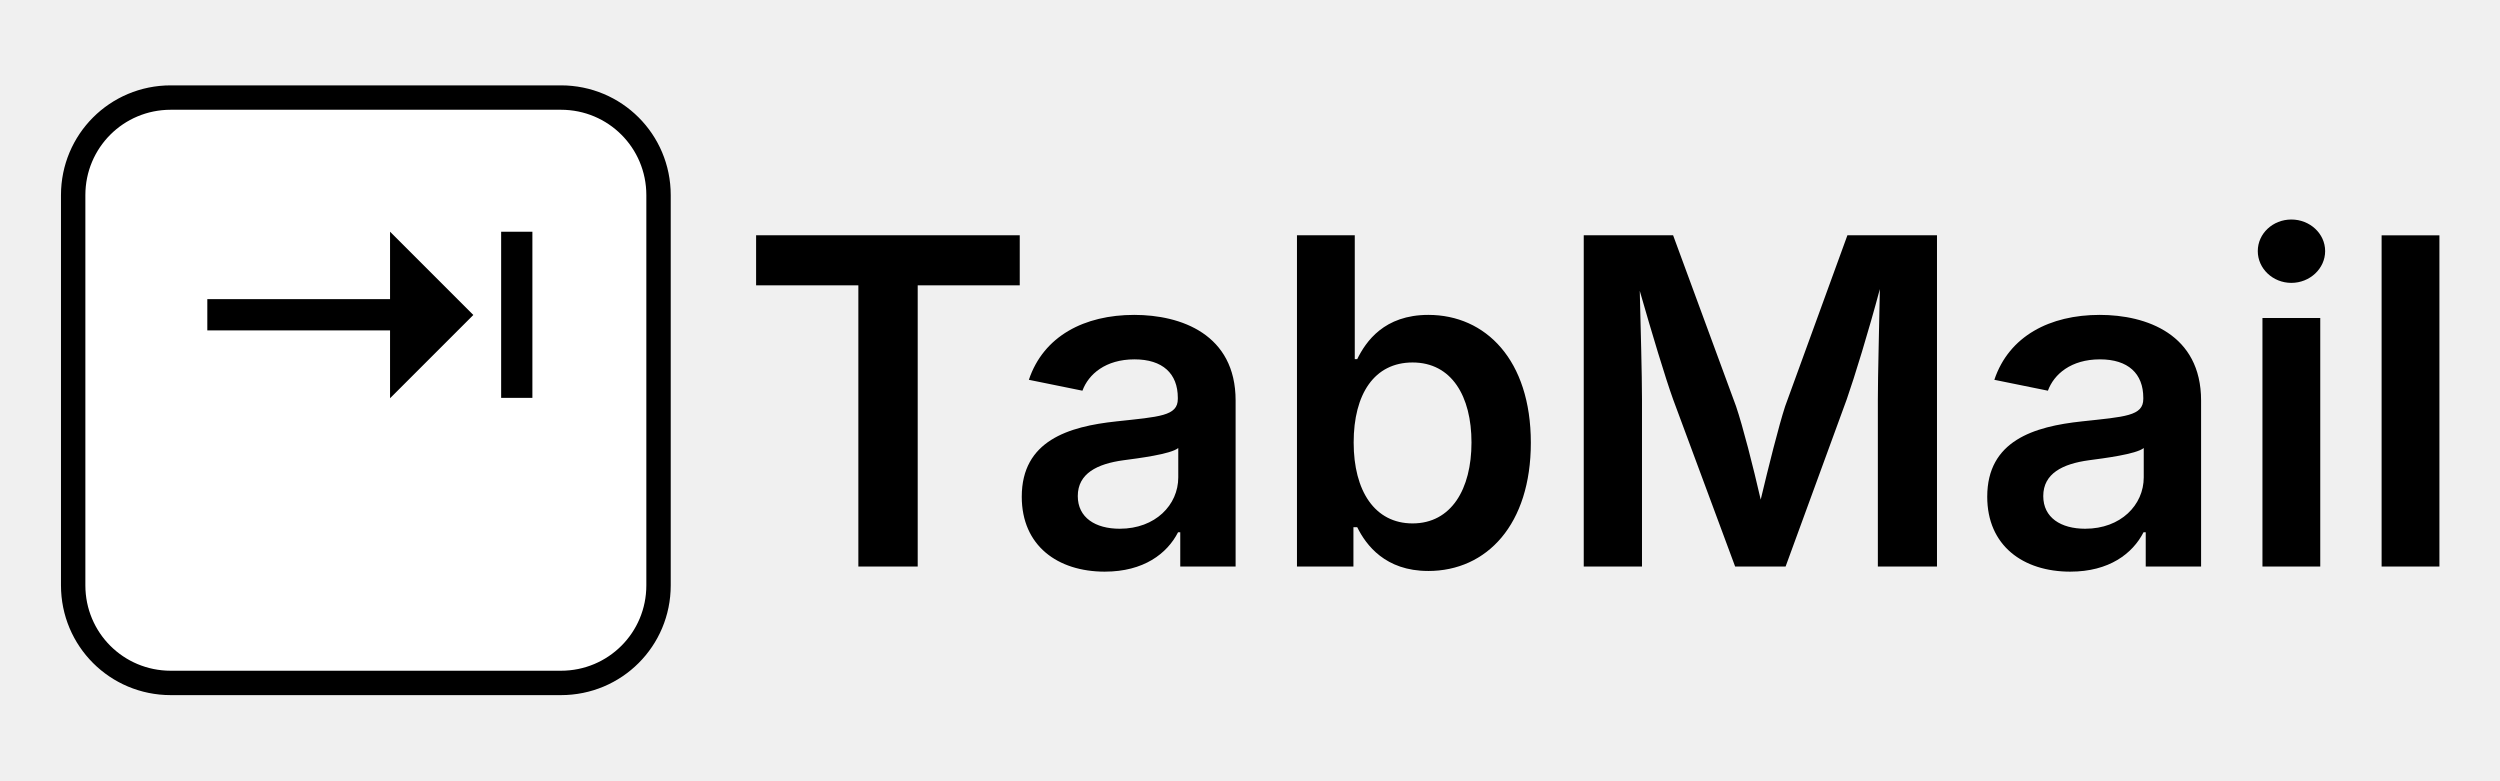
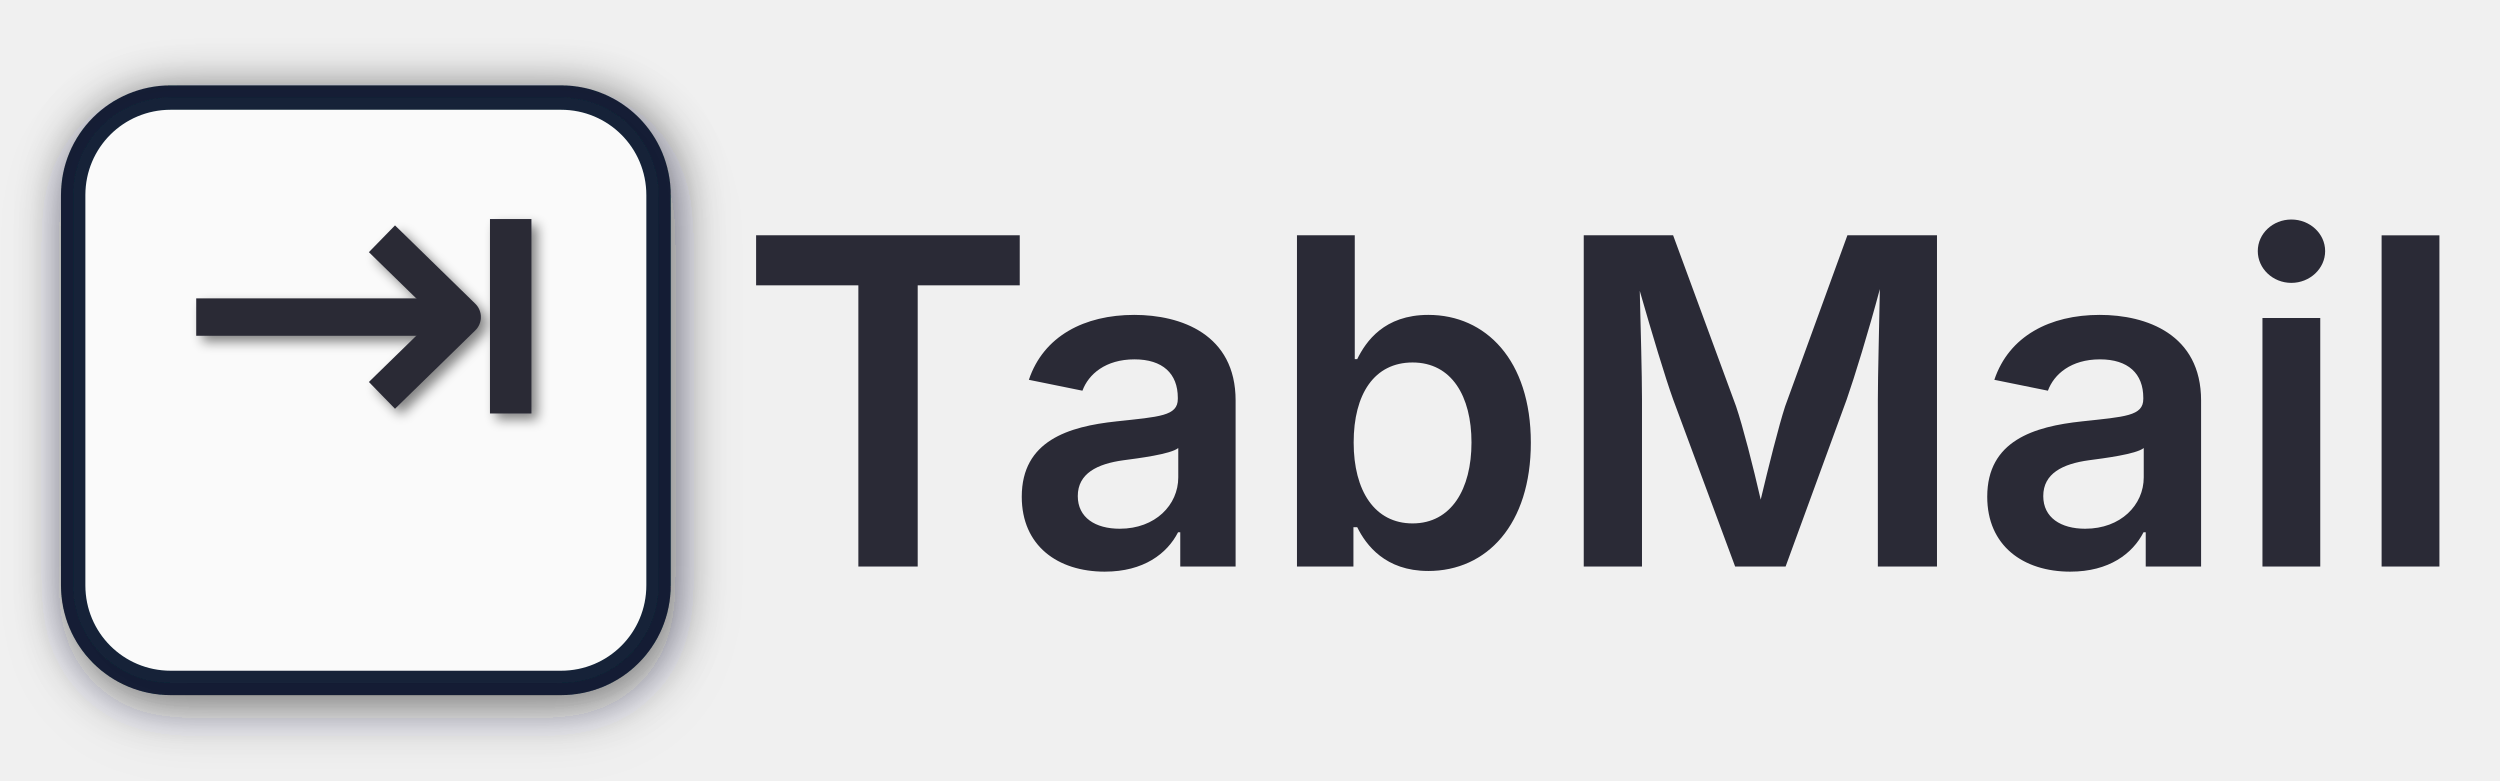
<svg xmlns="http://www.w3.org/2000/svg" width="205" height="64" viewBox="0 0 205 64" version="1.1" id="svg2">
-   <defs id="defs2" />
-   <path id="rect1" style="fill:#ffffff;stroke:#000000;stroke-width:2" d="m 14,8 h 32 c 4.432,0 8,3.568 8,8 v 32 c 0,4.432 -3.568,8 -8,8 H 14 C 9.568,56 6,52.432 6,48 V 16 C 6,11.568 9.568,8 14,8 Z" />
-   <path style="font-size:32px;font-family:Inter;-inkscape-font-specification:'Inter, Normal';text-anchor:middle" d="M 31.984,32.656 38.812,25.828 31.984,19 v 5.531 H 17 v 2.562 H 31.984 Z M 41.094,32.625 h 2.562 V 19 h -2.562 z" id="text1" aria-label="⇥" />
-   <path style="font-weight:600;font-size:37.333px;font-family:Inter;-inkscape-font-specification:'Inter, Semi-Bold';dominant-baseline:middle" d="m 62,23.396 h 8.385 v 23.06 h 4.867 V 23.396 h 8.367 V 19.294 H 62 Z m 28.602,23.479 c 3.172,0 5.104,-1.477 5.997,-3.227 h 0.182 v 2.807 h 4.539 V 32.839 c 0,-5.432 -4.484,-7.018 -8.312,-7.018 -4.083,0 -7.437,1.732 -8.641,5.323 l 4.393,0.893 c 0.492,-1.349 1.896,-2.57 4.266,-2.57 2.315,0 3.555,1.167 3.555,3.154 v 0.091 c 0,1.404 -1.495,1.458 -5.031,1.841 -3.937,0.419 -7.766,1.586 -7.766,6.18 0,4.01 2.935,6.143 6.818,6.143 z m 1.221,-3.518 c -2.005,0 -3.445,-0.911 -3.445,-2.68 0,-1.859 1.604,-2.643 3.737,-2.935 1.221,-0.164 3.865,-0.492 4.503,-1.003 v 2.406 c 0,2.26 -1.878,4.211 -4.794,4.211 z m 25.284,3.464 c 4.831,0 8.422,-3.828 8.422,-10.518 0,-6.781 -3.701,-10.482 -8.404,-10.482 -3.628,0 -5.122,2.187 -5.833,3.628 h -0.201 V 19.294 h -4.74 v 27.161 h 4.63 v -3.227 h 0.31 c 0.729,1.477 2.315,3.591 5.815,3.591 z m -1.276,-3.901 c -3.099,0 -4.831,-2.661 -4.831,-6.635 0,-3.974 1.695,-6.562 4.831,-6.562 3.208,0 4.831,2.771 4.831,6.562 0,3.828 -1.659,6.635 -4.831,6.635 z m 14.036,3.536 h 4.776 V 32.747 c 0,-2.06 -0.109,-5.815 -0.182,-8.896 1.003,3.5 2.096,7.128 2.734,8.896 l 5.086,13.708 h 4.138 l 5.013,-13.708 c 0.638,-1.823 1.786,-5.56 2.716,-9.042 -0.055,3.227 -0.164,7.018 -0.164,9.042 v 13.708 h 4.849 V 19.294 h -7.346 l -5.104,14.018 c -0.529,1.622 -1.367,4.977 -2.005,7.656 -0.62,-2.716 -1.477,-6.052 -2.023,-7.656 L 137.195,19.294 h -7.328 z m 39.904,0.419 c 3.172,0 5.104,-1.477 5.997,-3.227 h 0.182 v 2.807 h 4.539 V 32.839 c 0,-5.432 -4.484,-7.018 -8.312,-7.018 -4.083,0 -7.437,1.732 -8.641,5.323 l 4.393,0.893 c 0.492,-1.349 1.896,-2.57 4.266,-2.57 2.315,0 3.555,1.167 3.555,3.154 v 0.091 c 0,1.404 -1.495,1.458 -5.031,1.841 -3.938,0.419 -7.766,1.586 -7.766,6.18 0,4.01 2.935,6.143 6.818,6.143 z m 1.221,-3.518 c -2.005,0 -3.445,-0.911 -3.445,-2.68 0,-1.859 1.604,-2.643 3.737,-2.935 1.221,-0.164 3.865,-0.492 4.503,-1.003 v 2.406 c 0,2.26 -1.878,4.211 -4.794,4.211 z m 14.529,3.099 h 4.74 V 26.076 h -4.74 z m 2.37,-23.26 c 1.513,0 2.771,-1.167 2.771,-2.607 0,-1.44 -1.258,-2.589 -2.771,-2.589 -1.513,0 -2.753,1.148 -2.753,2.589 0,1.44 1.24,2.607 2.753,2.607 z m 12.141,-3.901 h -4.74 v 27.161 h 4.74 z" id="text2" aria-label="TabMail" />
+   <defs id="defs2">
+     <filter id="shadow" x="-0.221" y="-0.221" width="1.452" height="1.483">
+       <feGaussianBlur in="SourceAlpha" stdDeviation="2" result="blur" id="feGaussianBlur1" />
+       <feOffset dx="0" dy="1.5" result="offsetBlur" id="feOffset1" />
+       <feFlood flood-color="#1e293b" flood-opacity="0.18" result="color" id="feFlood1" />
+       <feComposite in="color" in2="offsetBlur" operator="in" result="shadow" id="feComposite1" />
+       <feMerge id="feMerge2">
+         <feMergeNode in="shadow" id="feMergeNode1" />
+         <feMergeNode in="SourceGraphic" id="feMergeNode2" />
+       </feMerge>
+     </filter>
+     <filter style="color-interpolation-filters:sRGB;" id="filter18" x="-0.121" y="-0.121" width="1.252" height="1.252">
+       <feFlood result="flood" in="SourceGraphic" flood-opacity="0.498" flood-color="rgb(0,0,0)" id="feFlood17" />
+       <feGaussianBlur result="blur" in="SourceGraphic" stdDeviation="2" id="feGaussianBlur17" />
+       <feOffset result="offset" in="blur" dx="0.5" dy="0.5" id="feOffset17" />
+       <feComposite result="comp1" operator="in" in="flood" in2="offset" id="feComposite17" />
+       <feComposite result="comp2" operator="over" in="SourceGraphic" in2="comp1" id="feComposite18" />
+     </filter>
+     <filter style="color-interpolation-filters:sRGB;" id="filter10" x="-0.047" y="-0.075" width="1.178" height="1.182">
+       <feFlood result="flood" in="SourceGraphic" flood-opacity="0.478" flood-color="rgb(0,0,0)" id="feFlood9" />
+       <feGaussianBlur result="blur" in="SourceGraphic" stdDeviation="0.5" id="feGaussianBlur9" />
+       <feOffset result="offset" in="blur" dx="0.5" dy="0.5" id="feOffset9" />
+       <feComposite result="comp1" operator="in" in="flood" in2="offset" id="feComposite9" />
+       <feComposite result="comp2" operator="over" in="SourceGraphic" in2="comp1" id="feComposite10" />
+     </filter>
+   </defs>
+   <g filter="url(#shadow)">
+     <g style="filter:url(#filter18)">
+       <path id="rect1" style="fill:#fafafa;stroke:#081a2f;stroke-width:2;stroke-opacity:0.951;stroke-dasharray:none;stroke-miterlimit:8;stroke-linecap:square;paint-order:normal;fill-opacity:1" d="m 14,8 h 32 c 4.432,0 8,3.568 8,8 v 32 c 0,4.432 -3.568,8 -8,8 H 14 C 9.568,56 6,52.432 6,48 V 16 C 6,11.568 9.568,8 14,8 Z" />
+       <g id="g3" style="stroke:#2a2a36;stroke-opacity:1;stroke-linecap:butt;paint-order:normal;filter:url(#filter10)" transform="translate(-2.410256)">
+         <path id="arrow-shaft" d="M 18.5,26 H 40.3" style="fill:none;stroke:#2a2a36;stroke-width:3.067;stroke-linecap:butt;stroke-dasharray:none;stroke-opacity:1;paint-order:normal" />
+         <path id="arrowhead" d="M 33.73,19.58 40.31,26 33.73,32.42" style="fill:none;stroke:#2a2a36;stroke-width:3.067;stroke-linecap:butt;stroke-linejoin:round;stroke-dasharray:none;stroke-opacity:1;paint-order:normal" />
+         <path id="vertical-bar" d="M 44.288,17.962 V 33.905" style="fill:none;stroke:#2a2a36;stroke-width:3.4;stroke-linecap:butt;stroke-dasharray:none;stroke-opacity:1;paint-order:normal" />
+       </g>
+     </g>
+   </g>
+   <path style="font-weight:600;font-size:37.333px;font-family:Inter;-inkscape-font-specification:'Inter, Semi-Bold';dominant-baseline:middle;fill:#2a2a36" d="m 62,23.396 h 8.385 v 23.06 h 4.867 V 23.396 h 8.367 V 19.294 H 62 Z m 28.602,23.479 c 3.172,0 5.104,-1.477 5.997,-3.227 h 0.182 v 2.807 h 4.539 V 32.839 c 0,-5.432 -4.484,-7.018 -8.312,-7.018 -4.083,0 -7.437,1.732 -8.641,5.323 l 4.393,0.893 c 0.492,-1.349 1.896,-2.57 4.266,-2.57 2.315,0 3.555,1.167 3.555,3.154 v 0.091 c 0,1.404 -1.495,1.458 -5.031,1.841 -3.937,0.419 -7.766,1.586 -7.766,6.18 0,4.01 2.935,6.143 6.818,6.143 z m 1.221,-3.518 c -2.005,0 -3.445,-0.911 -3.445,-2.68 0,-1.859 1.604,-2.643 3.737,-2.935 1.221,-0.164 3.865,-0.492 4.503,-1.003 v 2.406 c 0,2.26 -1.878,4.211 -4.794,4.211 z m 25.284,3.464 c 4.831,0 8.422,-3.828 8.422,-10.518 0,-6.781 -3.701,-10.482 -8.404,-10.482 -3.628,0 -5.122,2.187 -5.833,3.628 h -0.201 V 19.294 h -4.74 v 27.161 h 4.63 v -3.227 h 0.31 c 0.729,1.477 2.315,3.591 5.815,3.591 z m -1.276,-3.901 c -3.099,0 -4.831,-2.661 -4.831,-6.635 0,-3.974 1.695,-6.562 4.831,-6.562 3.208,0 4.831,2.771 4.831,6.562 0,3.828 -1.659,6.635 -4.831,6.635 z m 14.036,3.536 h 4.776 V 32.747 c 0,-2.06 -0.109,-5.815 -0.182,-8.896 1.003,3.5 2.096,7.128 2.734,8.896 l 5.086,13.708 h 4.138 l 5.013,-13.708 c 0.638,-1.823 1.786,-5.56 2.716,-9.042 -0.055,3.227 -0.164,7.018 -0.164,9.042 v 13.708 h 4.849 V 19.294 h -7.346 l -5.104,14.018 c -0.529,1.622 -1.367,4.977 -2.005,7.656 -0.62,-2.716 -1.477,-6.052 -2.023,-7.656 L 137.195,19.294 h -7.328 z m 39.904,0.419 c 3.172,0 5.104,-1.477 5.997,-3.227 h 0.182 v 2.807 h 4.539 V 32.839 c 0,-5.432 -4.484,-7.018 -8.312,-7.018 -4.083,0 -7.437,1.732 -8.641,5.323 l 4.393,0.893 c 0.492,-1.349 1.896,-2.57 4.266,-2.57 2.315,0 3.555,1.167 3.555,3.154 v 0.091 c 0,1.404 -1.495,1.458 -5.031,1.841 -3.938,0.419 -7.766,1.586 -7.766,6.18 0,4.01 2.935,6.143 6.818,6.143 z m 1.221,-3.518 c -2.005,0 -3.445,-0.911 -3.445,-2.68 0,-1.859 1.604,-2.643 3.737,-2.935 1.221,-0.164 3.865,-0.492 4.503,-1.003 v 2.406 c 0,2.26 -1.878,4.211 -4.794,4.211 z m 14.529,3.099 h 4.74 V 26.076 h -4.74 z m 2.37,-23.26 c 1.513,0 2.771,-1.167 2.771,-2.607 0,-1.44 -1.258,-2.589 -2.771,-2.589 -1.513,0 -2.753,1.148 -2.753,2.589 0,1.44 1.24,2.607 2.753,2.607 z m 12.141,-3.901 h -4.74 v 27.161 h 4.74 z" id="text2" aria-label="TabMail" />
</svg>
